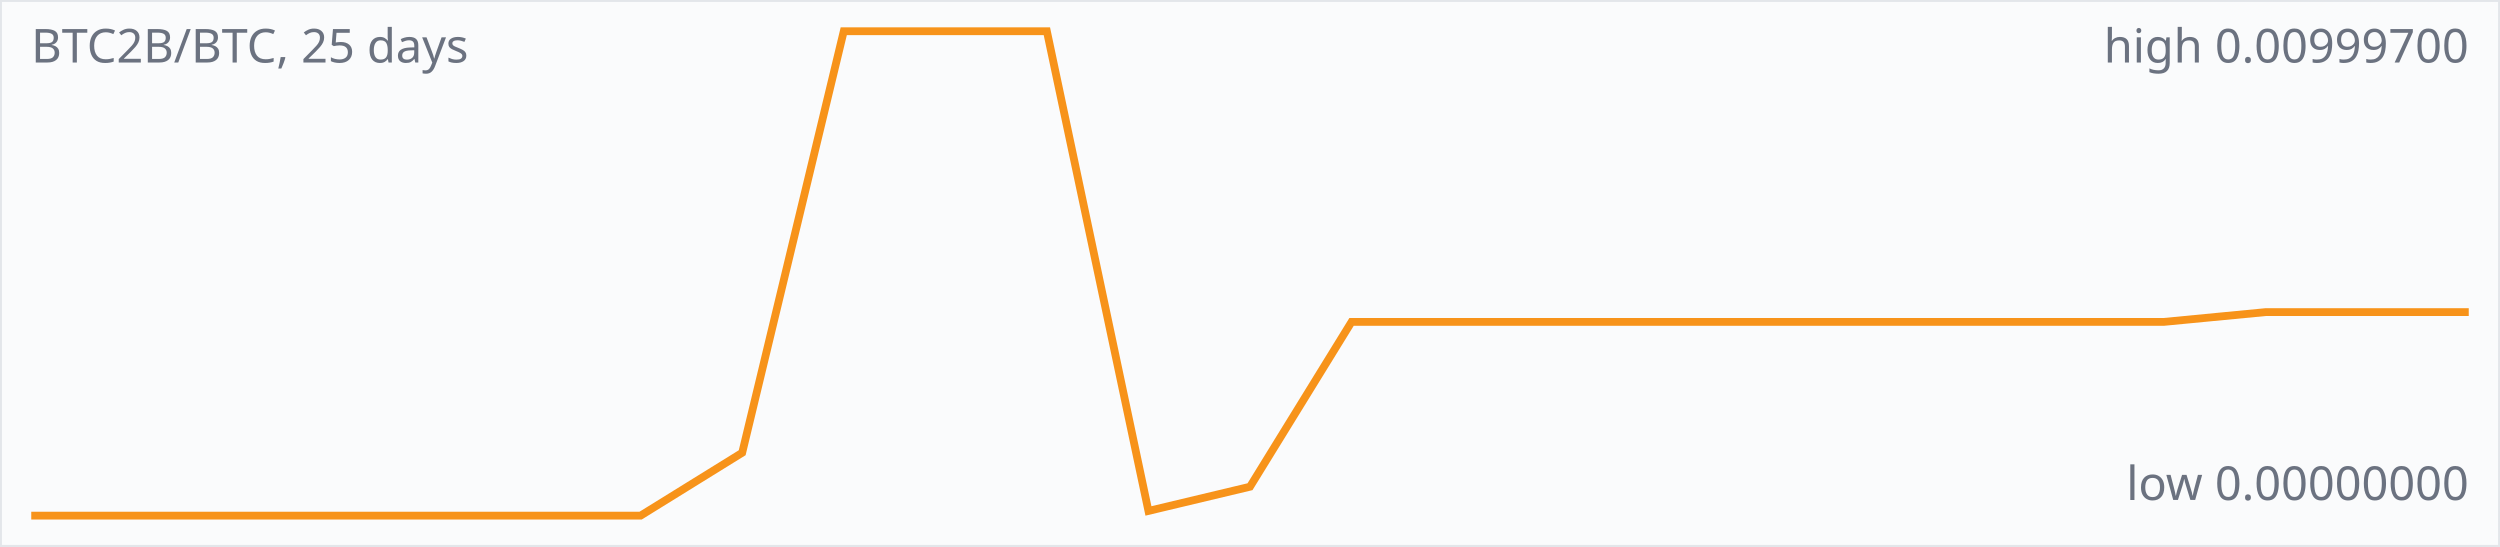
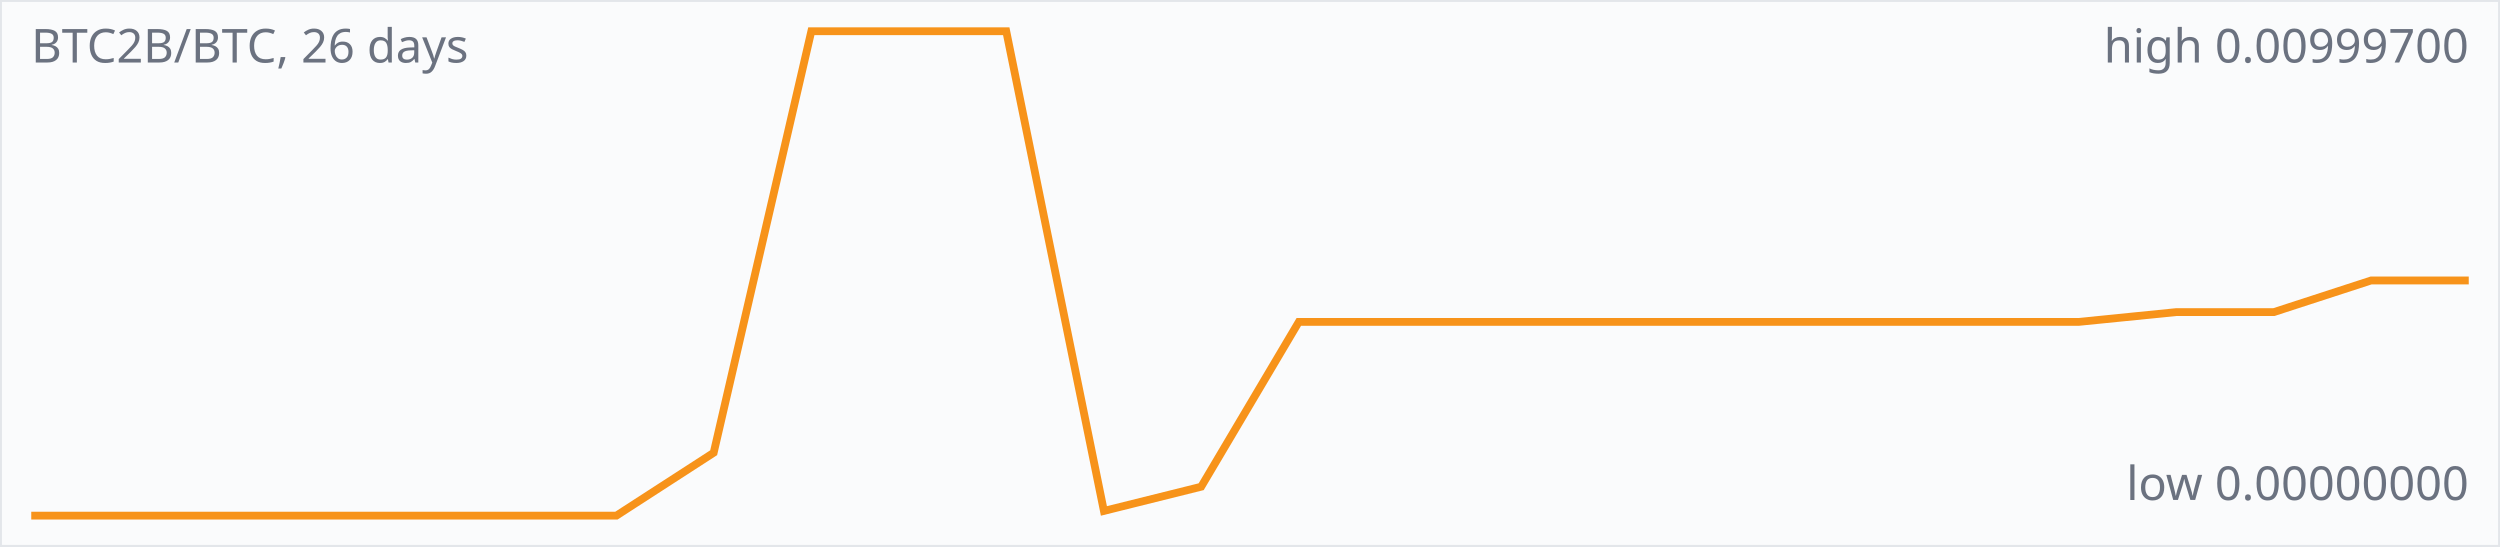
<svg xmlns="http://www.w3.org/2000/svg" viewBox="0 0 640 140" width="640" height="140" font-family="sans-serif">
  <rect x="0" y="0" width="640" height="140" fill="#fafbfc" stroke="#e3e6ea" />
-   <polyline fill="none" stroke="#f7931a" stroke-width="2" points="8.0,132.0 34.0,132.0 60.0,132.0 86.0,132.0 112.0,132.0 138.0,132.0 164.0,132.0 190.0,115.9 216.0,8.0 242.0,8.0 268.0,8.0 294.0,130.8 320.0,124.6 346.0,82.4 372.0,82.4 398.0,82.4 424.0,82.4 450.0,82.4 476.0,82.4 502.0,82.4 528.0,82.4 554.0,82.4 580.0,79.9 606.0,79.9 632.0,79.9" />
-   <text x="8" y="16" font-size="12" fill="#6b7280">BTC2B/BTC, 25 days</text>
+   <polyline fill="none" stroke="#f7931a" stroke-width="2" points="8.0,132.0 33.0,132.0 57.9,132.0 82.9,132.0 107.8,132.0 132.8,132.0 157.8,132.0 182.7,115.9 207.7,8.0 232.6,8.0 257.6,8.0 282.6,130.8 307.5,124.6 332.5,82.4 357.4,82.4 382.4,82.4 407.4,82.4 432.3,82.4 457.3,82.4 482.2,82.4 507.2,82.4 532.2,82.4 557.1,79.9 582.1,79.9 607.0,71.8 632.0,71.8" />
+   <text x="8" y="16" font-size="12" fill="#6b7280">BTC2B/BTC, 26 days</text>
  <text x="632" y="16" text-anchor="end" font-size="12" fill="#6b7280">high 0.00999700</text>
  <text x="632" y="128" text-anchor="end" font-size="12" fill="#6b7280">low 0.00000000</text>
</svg>
